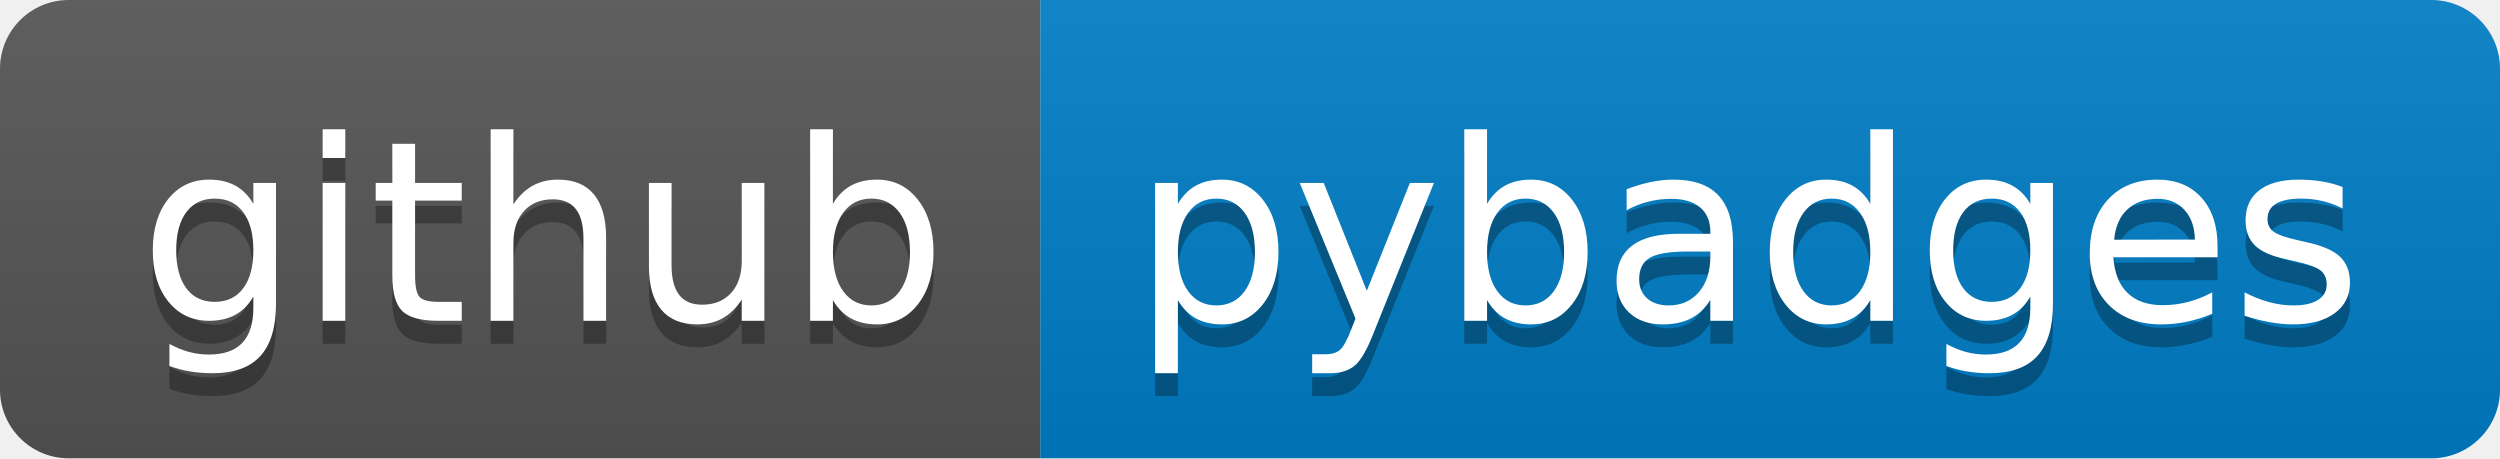
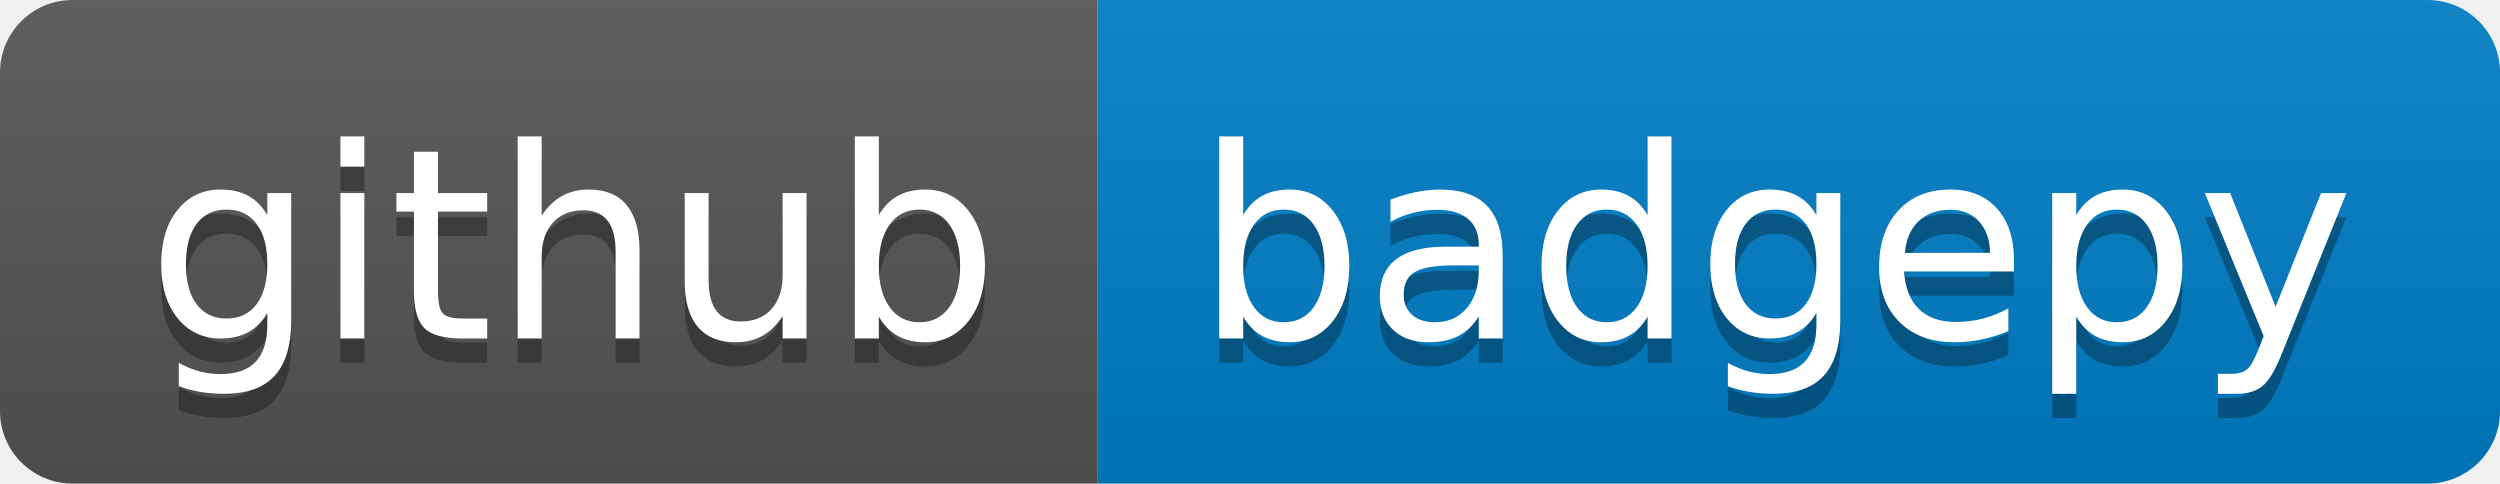
- <svg xmlns="http://www.w3.org/2000/svg" xmlns:xlink="http://www.w3.org/1999/xlink" width="109.1" height="20">
+ <svg xmlns="http://www.w3.org/2000/svg" xmlns:xlink="http://www.w3.org/1999/xlink" width="103.4" height="20">
  <linearGradient id="smooth" x2="0" y2="100%">
    <stop offset="0" stop-color="#bbb" stop-opacity=".1" />
    <stop offset="1" stop-opacity=".1" />
  </linearGradient>
  <clipPath id="round">
-     <rect width="109.1" height="20" rx="3" fill="#fff" />
+     <rect width="103.4" height="20" rx="3" fill="#fff" />
  </clipPath>
  <g clip-path="url(#round)">
    <rect width="45.4" height="20" fill="#555" />
-     <rect x="45.4" width="63.7" height="20" fill="#007ec6" />
-     <rect width="109.1" height="20" fill="url(#smooth)" />
+     <rect x="45.4" width="58.0" height="20" fill="#007ec6" />
+     <rect width="103.4" height="20" fill="url(#smooth)" />
  </g>
  <g fill="#fff" text-anchor="middle" font-family="DejaVu Sans,Verdana,Geneva,sans-serif" font-size="110">
    <text x="237.0" y="150" fill="#010101" fill-opacity=".3" transform="scale(0.1)" textLength="354.0" lengthAdjust="spacing">github</text>
    <text x="237.0" y="140" transform="scale(0.1)" textLength="354.0" lengthAdjust="spacing">github</text>
-     <text x="762.5" y="150" fill="#010101" fill-opacity=".3" transform="scale(0.1)" textLength="537.0" lengthAdjust="spacing">pybadges</text>
-     <text x="762.5" y="140" transform="scale(0.1)" textLength="537.0" lengthAdjust="spacing">pybadges</text>
+     <text x="734.0" y="150" fill="#010101" fill-opacity=".3" transform="scale(0.1)" textLength="480.0" lengthAdjust="spacing">badgepy</text>
+     <text x="734.0" y="140" transform="scale(0.1)" textLength="480.0" lengthAdjust="spacing">badgepy</text>
    <a xlink:href="TODO">
      <rect width="45.4" height="20" fill="rgba(0,0,0,0)" />
    </a>
    <a xlink:href="TODO">
-       <rect x="45.4" width="63.7" height="20" fill="rgba(0,0,0,0)" />
+       <rect x="45.4" width="58.0" height="20" fill="rgba(0,0,0,0)" />
    </a>
  </g>
</svg>
